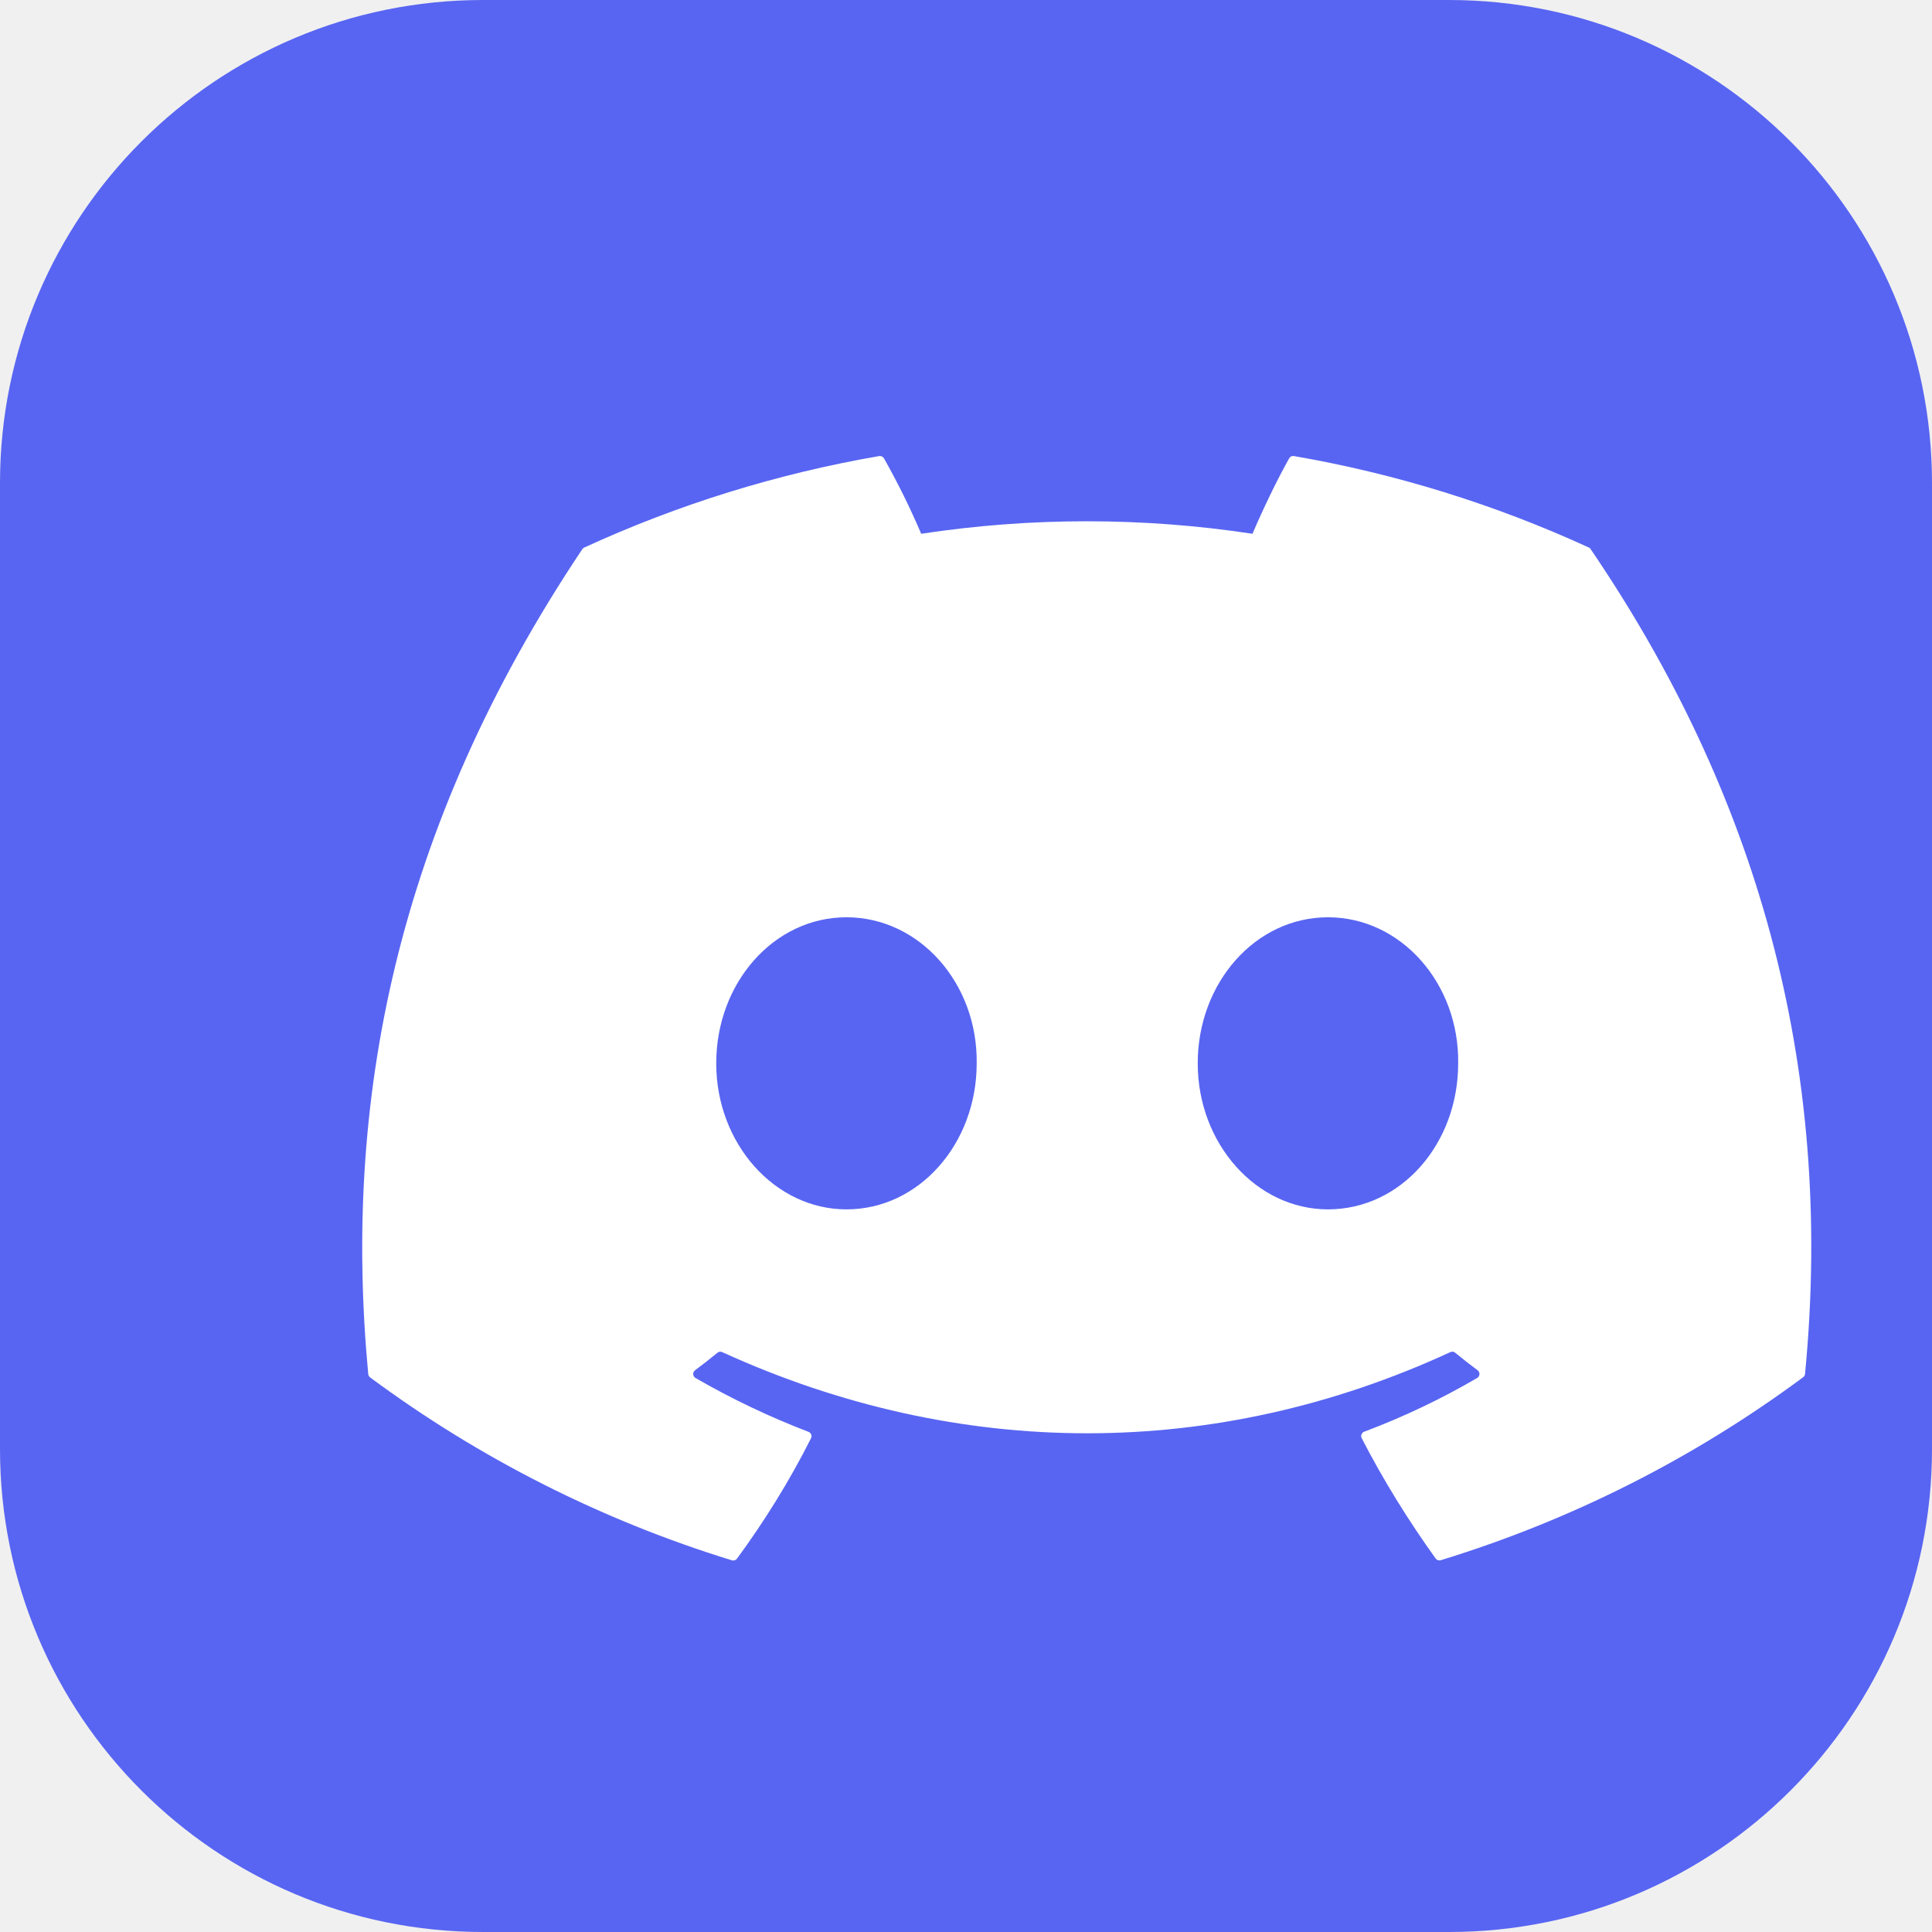
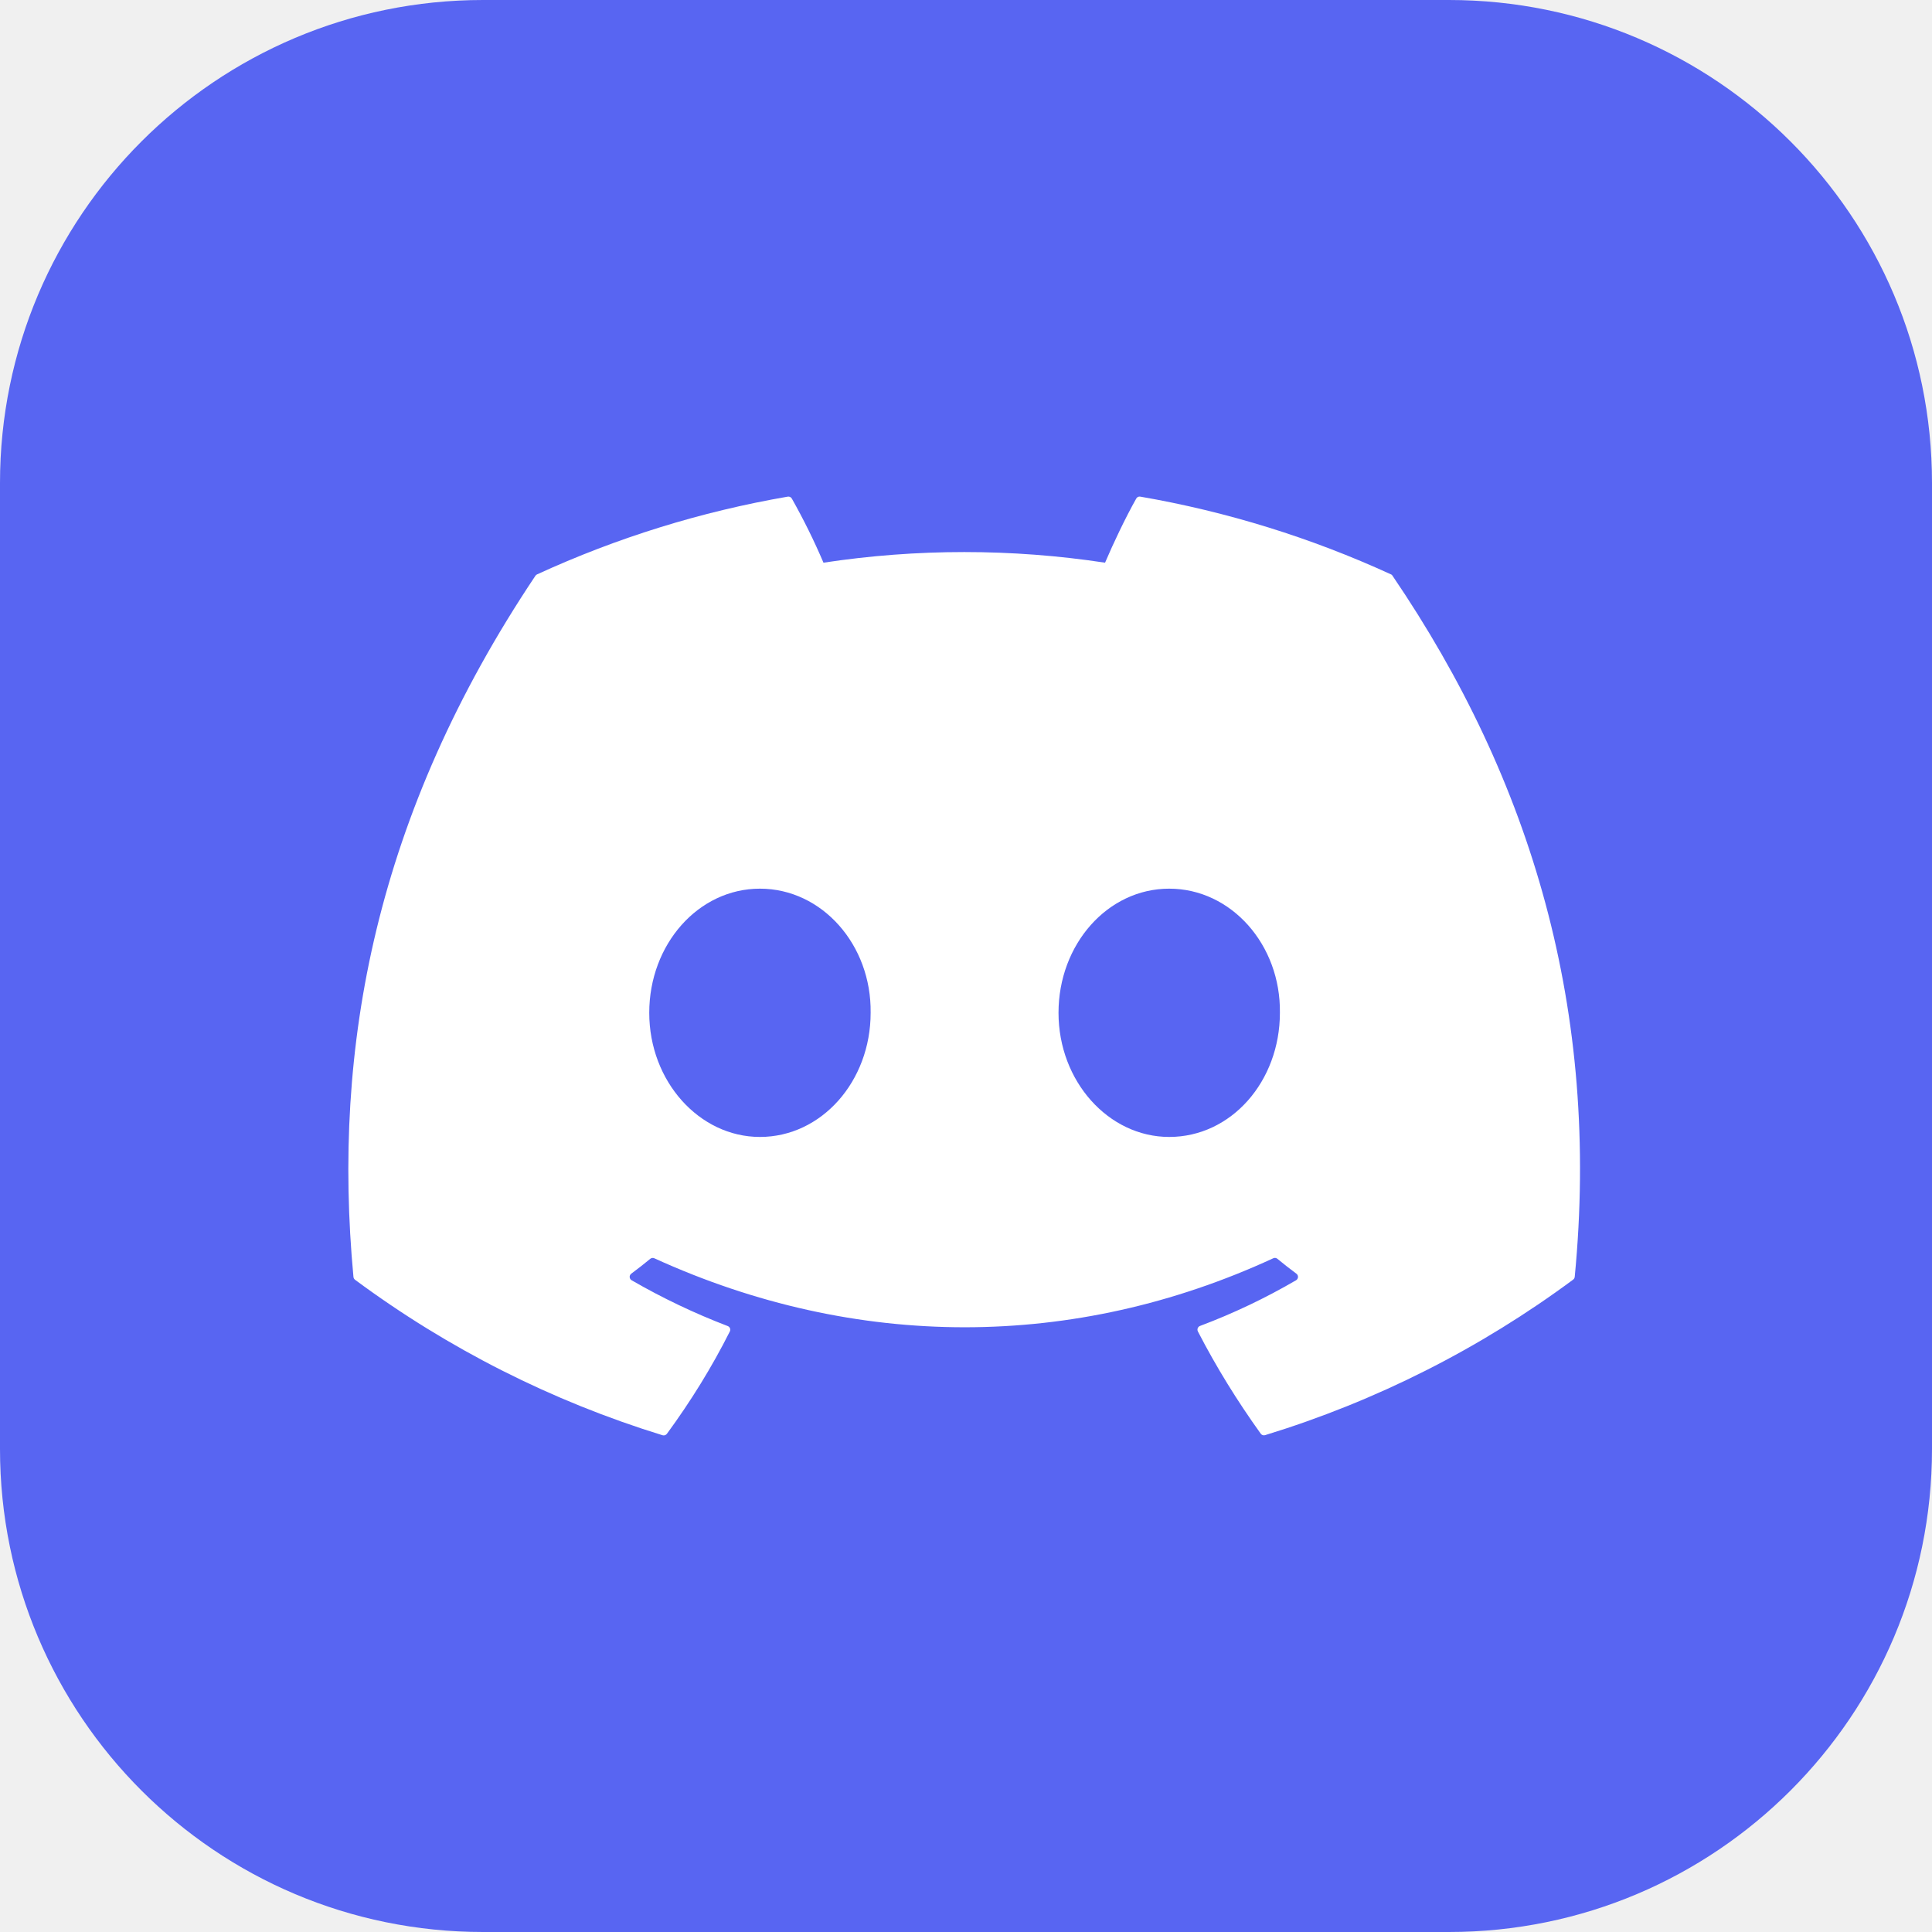
<svg xmlns="http://www.w3.org/2000/svg" viewBox="0 0 32 32" aria-hidden="true">
  <rect width="32" height="32" rx="8" fill="#5865F2" />
-   <path transform="translate(6 4.7)" fill="#fff" d="M20.317 4.369a19.79 19.79 0 0 0-4.885-1.515.074.074 0 0 0-.079.037c-.211.375-.444.865-.608 1.25a18.27 18.27 0 0 0-5.487 0 12.6 12.6 0 0 0-.617-1.25.077.077 0 0 0-.079-.037A19.736 19.736 0 0 0 3.677 4.369a.07.07 0 0 0-.032.027C.533 9.046-.32 13.58.099 18.057a.082.082 0 0 0 .031.057 19.9 19.9 0 0 0 5.993 3.03.078.078 0 0 0 .084-.028c.462-.63.874-1.295 1.226-1.994a.076.076 0 0 0-.041-.106 13.107 13.107 0 0 1-1.872-.892.077.077 0 0 1-.008-.128c.126-.094.252-.192.372-.291a.074.074 0 0 1 .077-.01c3.928 1.793 8.18 1.793 12.062 0a.074.074 0 0 1 .078.009c.12.099.246.198.373.292a.077.077 0 0 1-.006.127 12.3 12.3 0 0 1-1.873.891.077.077 0 0 0-.041.107c.36.698.772 1.362 1.225 1.993a.076.076 0 0 0 .084.028 19.839 19.839 0 0 0 6.002-3.03.077.077 0 0 0 .032-.054c.5-5.177-.838-9.674-3.549-13.66a.061.061 0 0 0-.031-.03zM8.02 15.331c-1.183 0-2.157-1.085-2.157-2.419 0-1.333.955-2.419 2.157-2.419 1.21 0 2.176 1.096 2.157 2.42 0 1.333-.956 2.418-2.157 2.418zm7.975 0c-1.183 0-2.157-1.085-2.157-2.419 0-1.333.955-2.419 2.157-2.419 1.21 0 2.176 1.096 2.157 2.42 0 1.333-.946 2.418-2.157 2.418z" />
+   <path transform="translate(5.77 5.8) scale(.85)" fill="#fff" d="M20.317 4.369a19.79 19.79 0 0 0-4.885-1.515.074.074 0 0 0-.079.037c-.211.375-.444.865-.608 1.25a18.27 18.27 0 0 0-5.487 0 12.6 12.6 0 0 0-.617-1.25.077.077 0 0 0-.079-.037A19.736 19.736 0 0 0 3.677 4.369a.07.07 0 0 0-.032.027C.533 9.046-.32 13.58.099 18.057a.082.082 0 0 0 .031.057 19.9 19.9 0 0 0 5.993 3.03.078.078 0 0 0 .084-.028c.462-.63.874-1.295 1.226-1.994a.076.076 0 0 0-.041-.106 13.107 13.107 0 0 1-1.872-.892.077.077 0 0 1-.008-.128c.126-.094.252-.192.372-.291a.074.074 0 0 1 .077-.01c3.928 1.793 8.18 1.793 12.062 0a.074.074 0 0 1 .078.009c.12.099.246.198.373.292a.077.077 0 0 1-.006.127 12.3 12.3 0 0 1-1.873.891.077.077 0 0 0-.041.107c.36.698.772 1.362 1.225 1.993a.076.076 0 0 0 .084.028 19.839 19.839 0 0 0 6.002-3.03.077.077 0 0 0 .032-.054c.5-5.177-.838-9.674-3.549-13.66a.061.061 0 0 0-.031-.03zM8.02 15.331c-1.183 0-2.157-1.085-2.157-2.419 0-1.333.955-2.419 2.157-2.419 1.21 0 2.176 1.096 2.157 2.42 0 1.333-.956 2.418-2.157 2.418zm7.975 0c-1.183 0-2.157-1.085-2.157-2.419 0-1.333.955-2.419 2.157-2.419 1.21 0 2.176 1.096 2.157 2.42 0 1.333-.946 2.418-2.157 2.418z" />
</svg>
